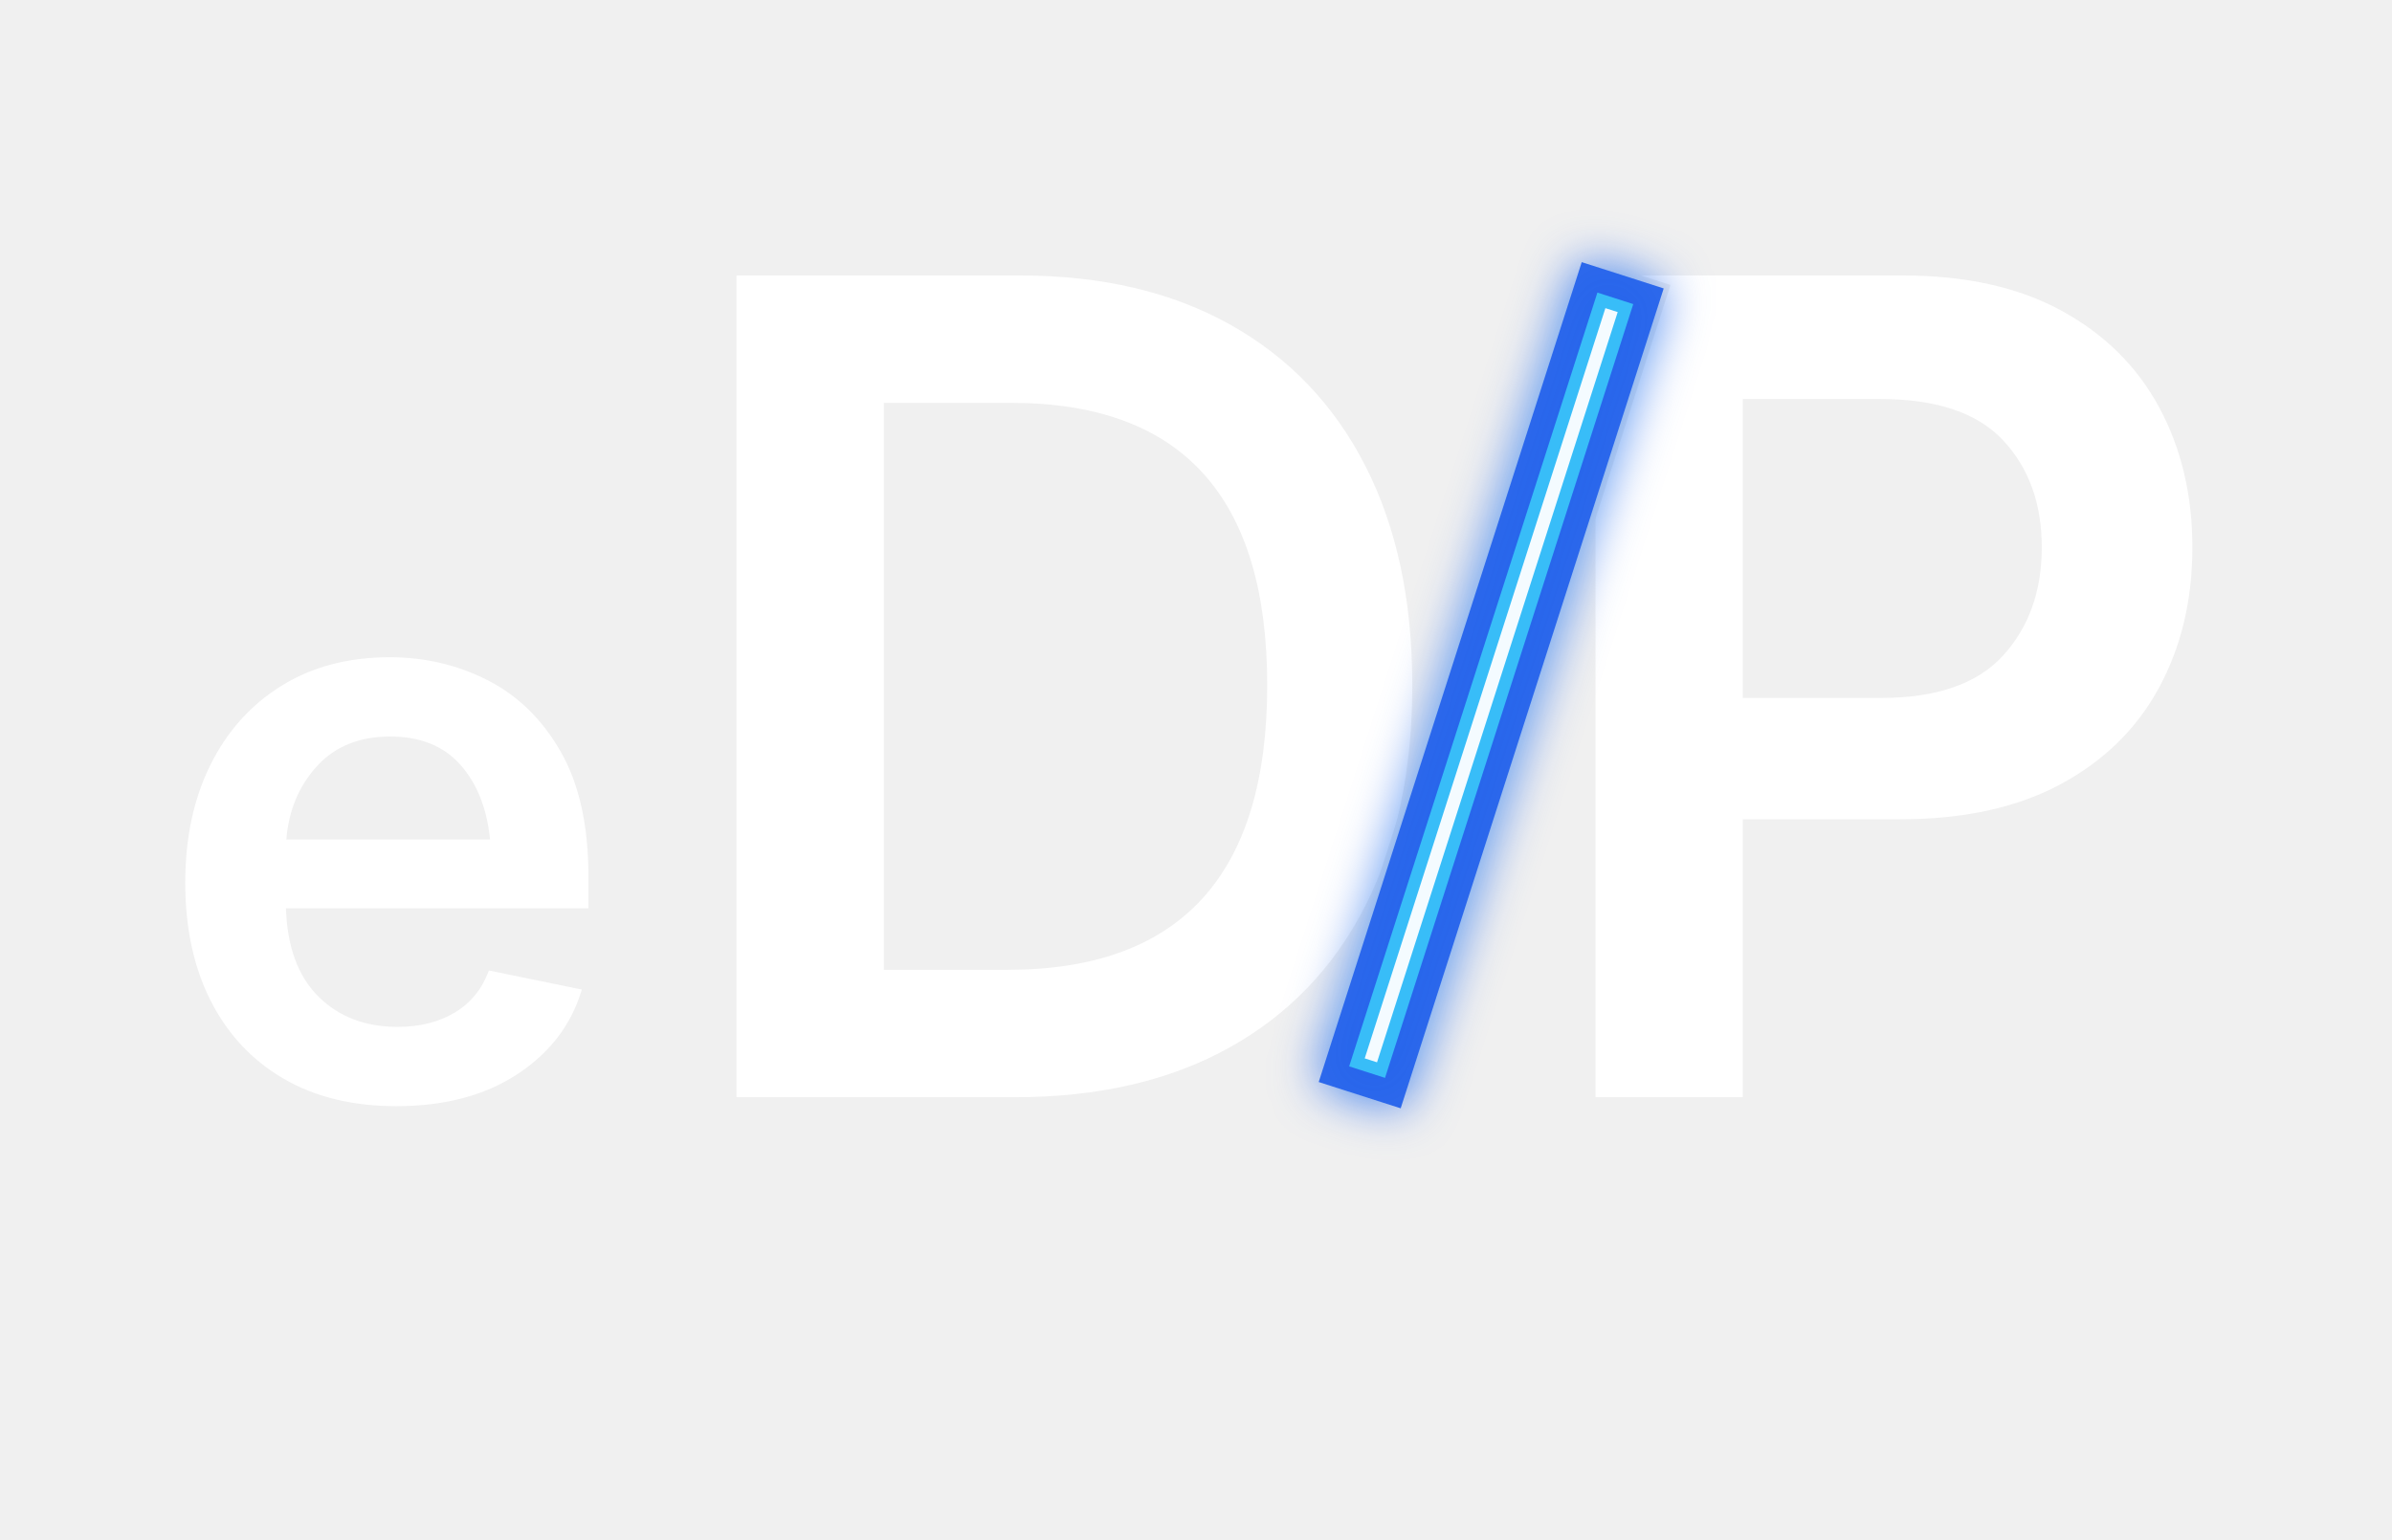
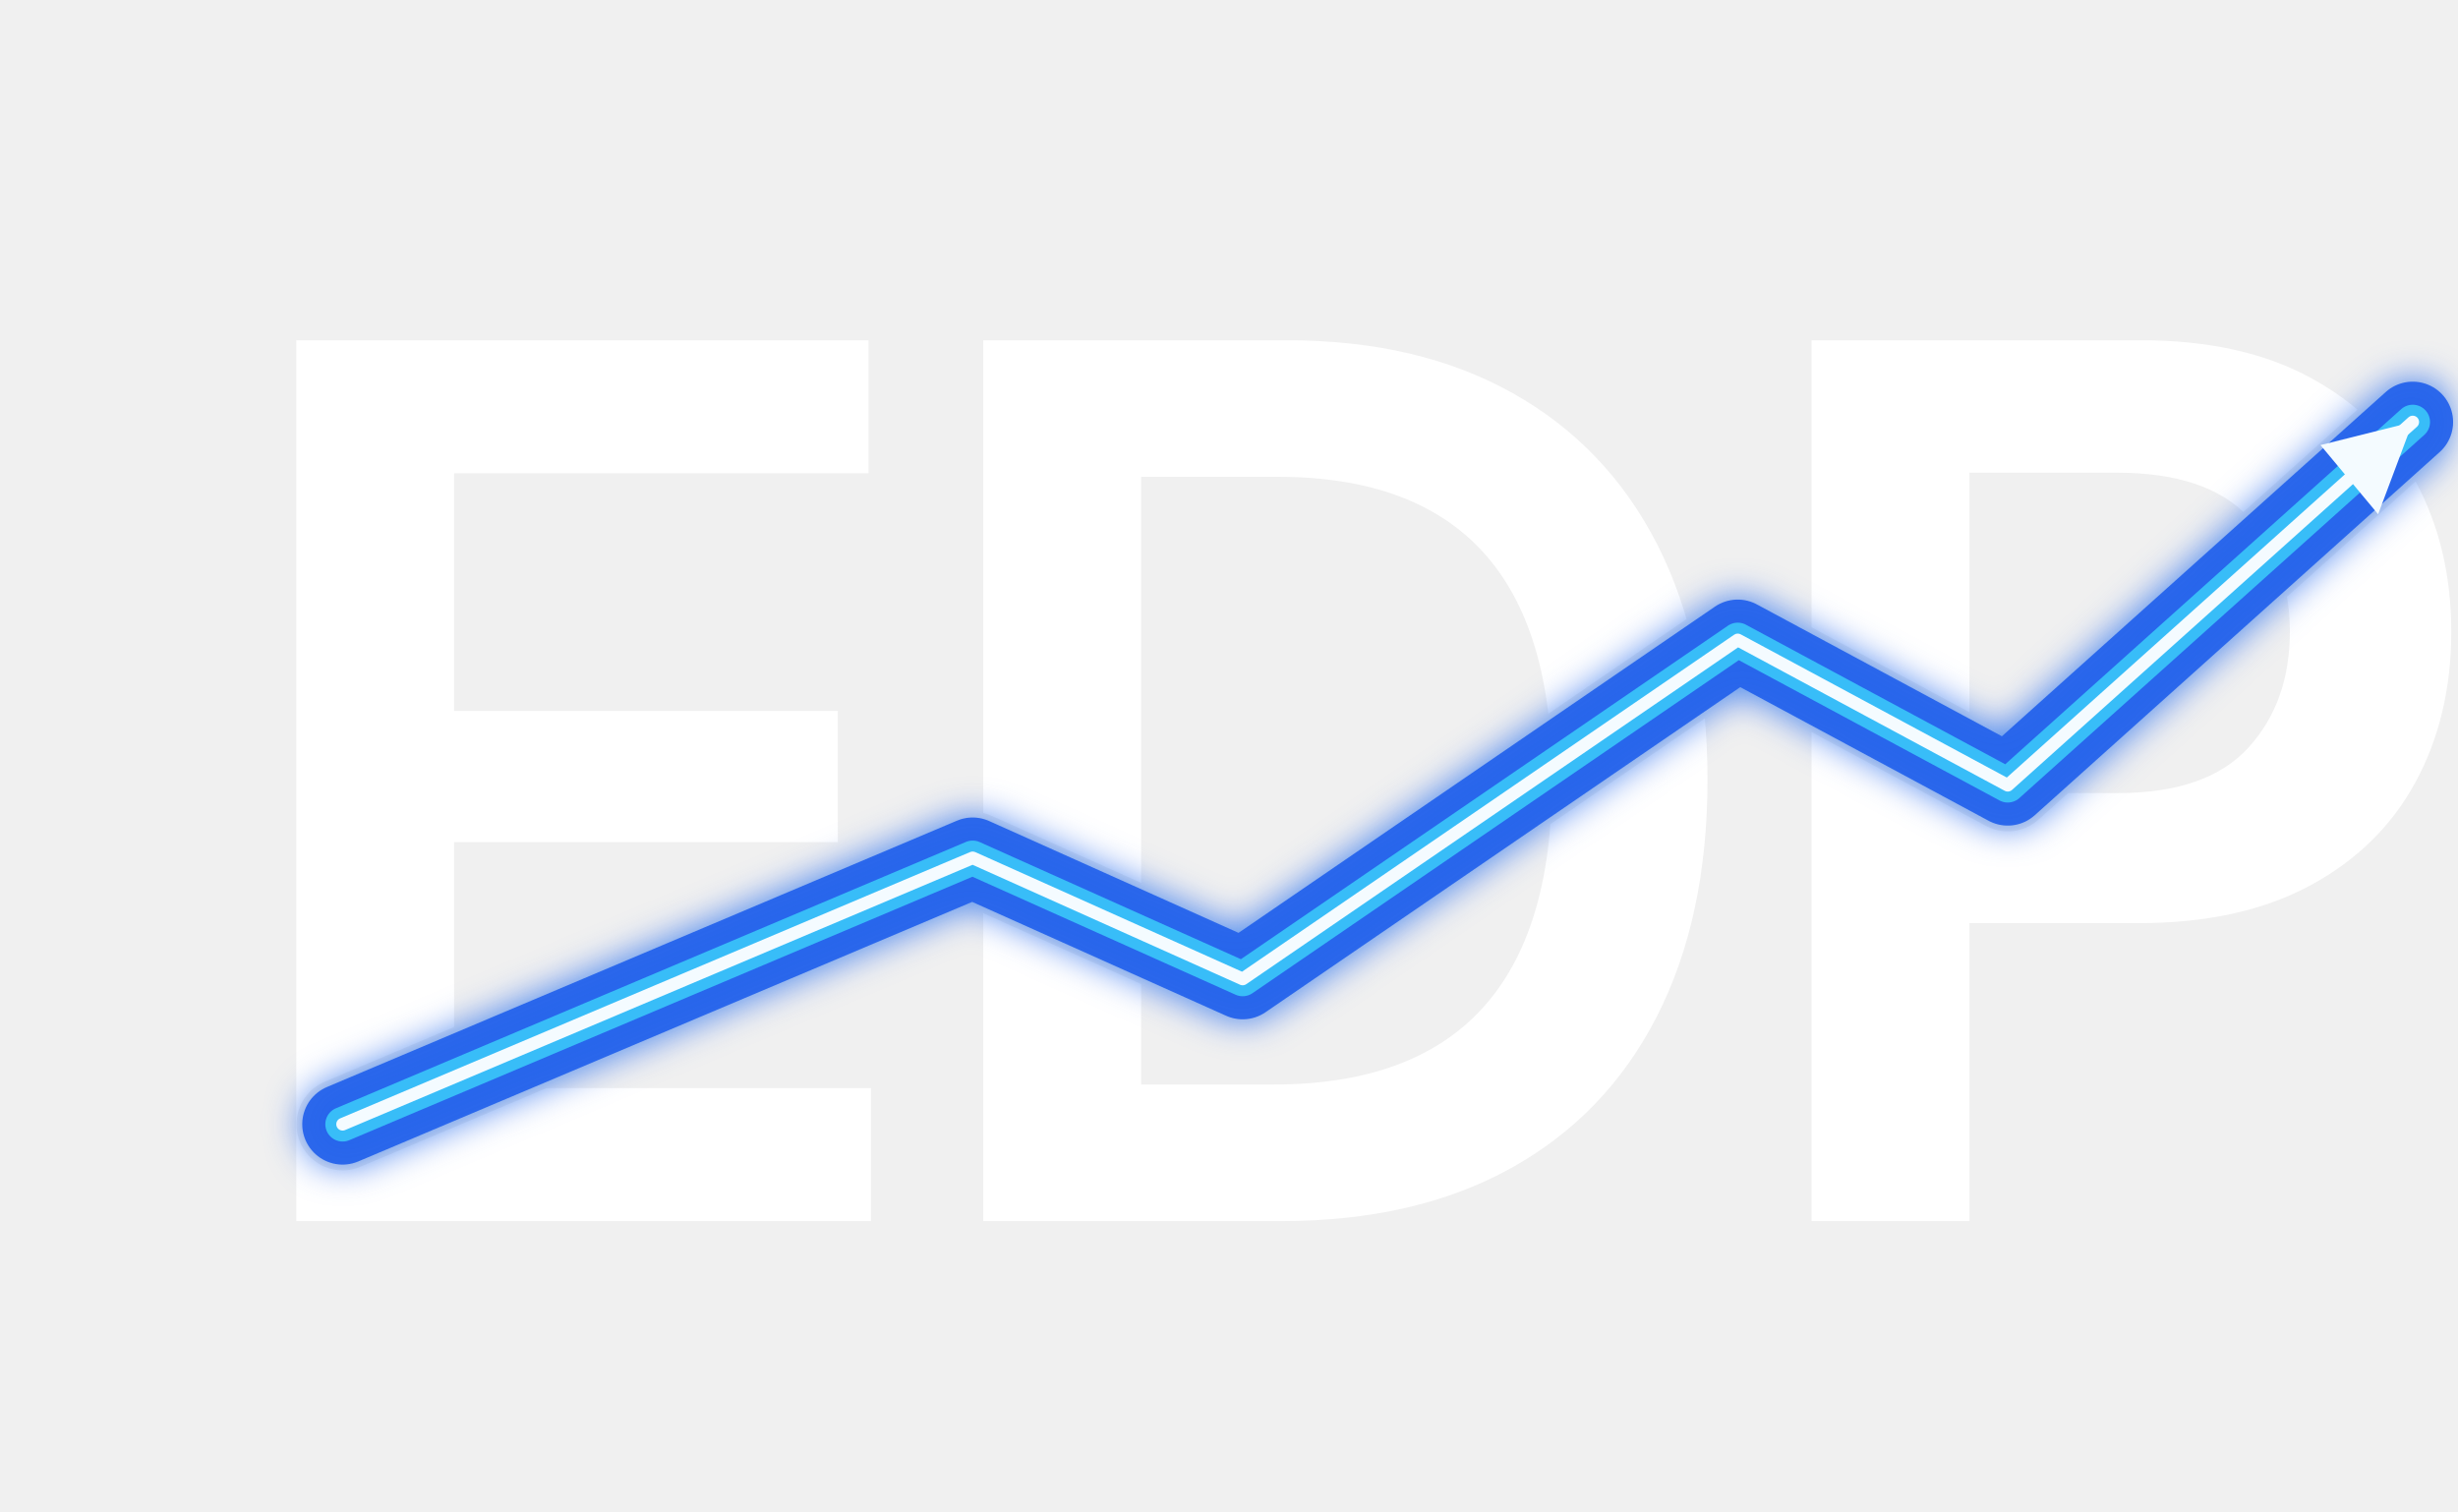
- <svg xmlns="http://www.w3.org/2000/svg" viewBox="0 0 444.6 286.2" role="img" aria-label="EdgeDashPro eDP monogram">
+ <svg xmlns="http://www.w3.org/2000/svg" viewBox="0 0 426.3 262.2" role="img" aria-label="EDP">
  <defs>
-     <filter id="glow" x="-50%" y="-50%" width="200%" height="200%" color-interpolation-filters="sRGB">
-       <feGaussianBlur stdDeviation="4.5" result="blur" />
+     <filter id="trend-glow" x="-30%" y="-30%" width="160%" height="160%" color-interpolation-filters="sRGB">
+       <feGaussianBlur stdDeviation="3.2" result="blur" />
      <feMerge>
        <feMergeNode in="blur" />
        <feMergeNode in="SourceGraphic" />
      </feMerge>
    </filter>
-     <mask id="cut">
+     <mask id="trend-cut">
      <rect width="100%" height="100%" fill="#ffffff" />
-       <line x1="255.17" y1="196.00" x2="299.17" y2="58.80" stroke="#000000" stroke-width="18" stroke-linecap="square" />
+       <polyline points="59.42,195.00 168.69,148.80 215.52,169.80 301.38,111.00 348.21,136.20 418.45,73.20" fill="none" stroke="#000000" stroke-width="16" stroke-linejoin="round" stroke-linecap="round" />
    </mask>
  </defs>
-   <g mask="url(#cut)">
-     <path fill="#ffffff" d="M73.672 205.662Q61.459 205.662 52.679 200.531Q43.898 195.4 39.165 186.078Q34.432 176.756 34.432 164.109Q34.432 151.68 39.093 142.249Q43.754 132.818 52.317 127.507Q60.881 122.195 72.443 122.195Q82.271 122.195 90.69 126.495Q99.109 130.795 104.24 139.792Q109.371 148.789 109.371 162.953V168.879H53.148Q53.51 179.646 59.183 185.283Q64.855 190.92 73.889 190.92Q80.104 190.92 84.548 188.246Q88.992 185.572 90.871 180.441L108.143 183.982Q105.252 193.738 96.183 199.7Q87.113 205.662 73.672 205.662ZM53.221 156.088H91.088Q90.221 147.416 85.56 142.177Q80.898 136.938 72.516 136.938Q63.916 136.938 58.894 142.466Q53.871 147.994 53.221 156.088Z M188.574 204.0H136.895V51.217H189.6Q212.363 51.217 228.718 60.394Q245.073 69.571 253.789 86.644Q262.505 103.717 262.505 127.403Q262.505 151.295 253.738 168.47Q244.971 185.646 228.411 194.823Q211.851 204.0 188.574 204.0ZM164.272 180.313H187.241Q235.537 180.313 235.537 127.403Q235.537 74.903 187.959 74.903H164.272Z M296.55 204.0V51.217H353.664Q371.198 51.217 383.195 57.779Q395.192 64.342 401.345 75.775Q407.497 87.208 407.497 101.769Q407.497 116.432 401.293 127.865Q395.09 139.298 382.99 145.809Q370.891 152.32 353.254 152.32H323.928V204.0ZM323.928 129.762H349.665Q365.148 129.762 372.326 121.866Q379.504 113.971 379.504 101.769Q379.504 89.566 372.326 81.876Q365.148 74.186 349.46 74.186H323.928Z" />
+   <g mask="url(#trend-cut)">
+     <path fill="#ffffff" d="M51.381 211.8V59.017H150.639V82.088H78.759V123.309H145.307V146.072H78.759V188.729H151.049V211.8Z M222.209 211.8H170.529V59.017H223.234Q245.998 59.017 262.353 68.194Q278.708 77.371 287.424 94.444Q296.14 111.517 296.14 135.203Q296.14 159.095 287.373 176.27Q278.605 193.446 262.045 202.623Q245.485 211.8 222.209 211.8ZM197.907 188.113H220.876Q269.172 188.113 269.172 135.203Q269.172 82.703 221.594 82.703H197.907Z M314.185 211.8V59.017H371.299Q388.833 59.017 400.83 65.579Q412.827 72.142 418.979 83.575Q425.132 95.008 425.132 109.569Q425.132 124.232 418.928 135.665Q412.725 147.098 400.625 153.609Q388.525 160.12 370.889 160.12H341.562V211.8ZM341.562 137.562H367.3Q382.783 137.562 389.961 129.666Q397.139 121.771 397.139 109.569Q397.139 97.366 389.961 89.676Q382.783 81.986 367.095 81.986H341.562Z" />
  </g>
-   <g filter="url(#glow)" stroke-linecap="square">
-     <line x1="255.17" y1="196.00" x2="299.17" y2="58.80" stroke="#2563eb" stroke-width="16" opacity="0.95" />
-     <line x1="255.17" y1="196.00" x2="299.17" y2="58.80" stroke="#38bdf8" stroke-width="7" />
-     <line x1="255.17" y1="196.00" x2="299.17" y2="58.80" stroke="#f4fbff" stroke-width="2.4" />
+   <g filter="url(#trend-glow)" fill="none" stroke-linejoin="round" stroke-linecap="round">
+     <polyline points="59.42,195.00 168.69,148.80 215.52,169.80 301.38,111.00 348.21,136.20 418.45,73.20" stroke="#2563eb" stroke-width="14" opacity="0.95" />
+     <polyline points="59.42,195.00 168.69,148.80 215.52,169.80 301.38,111.00 348.21,136.20 418.45,73.20" stroke="#38bdf8" stroke-width="6" />
+     <polyline points="59.42,195.00 168.69,148.80 215.52,169.80 301.38,111.00 348.21,136.20 418.45,73.20" stroke="#f4fbff" stroke-width="2.2" />
  </g>
+   <polygon points="418.45,73.20 402.45,77.20 412.45,89.20" fill="#f4fbff" />
</svg>
